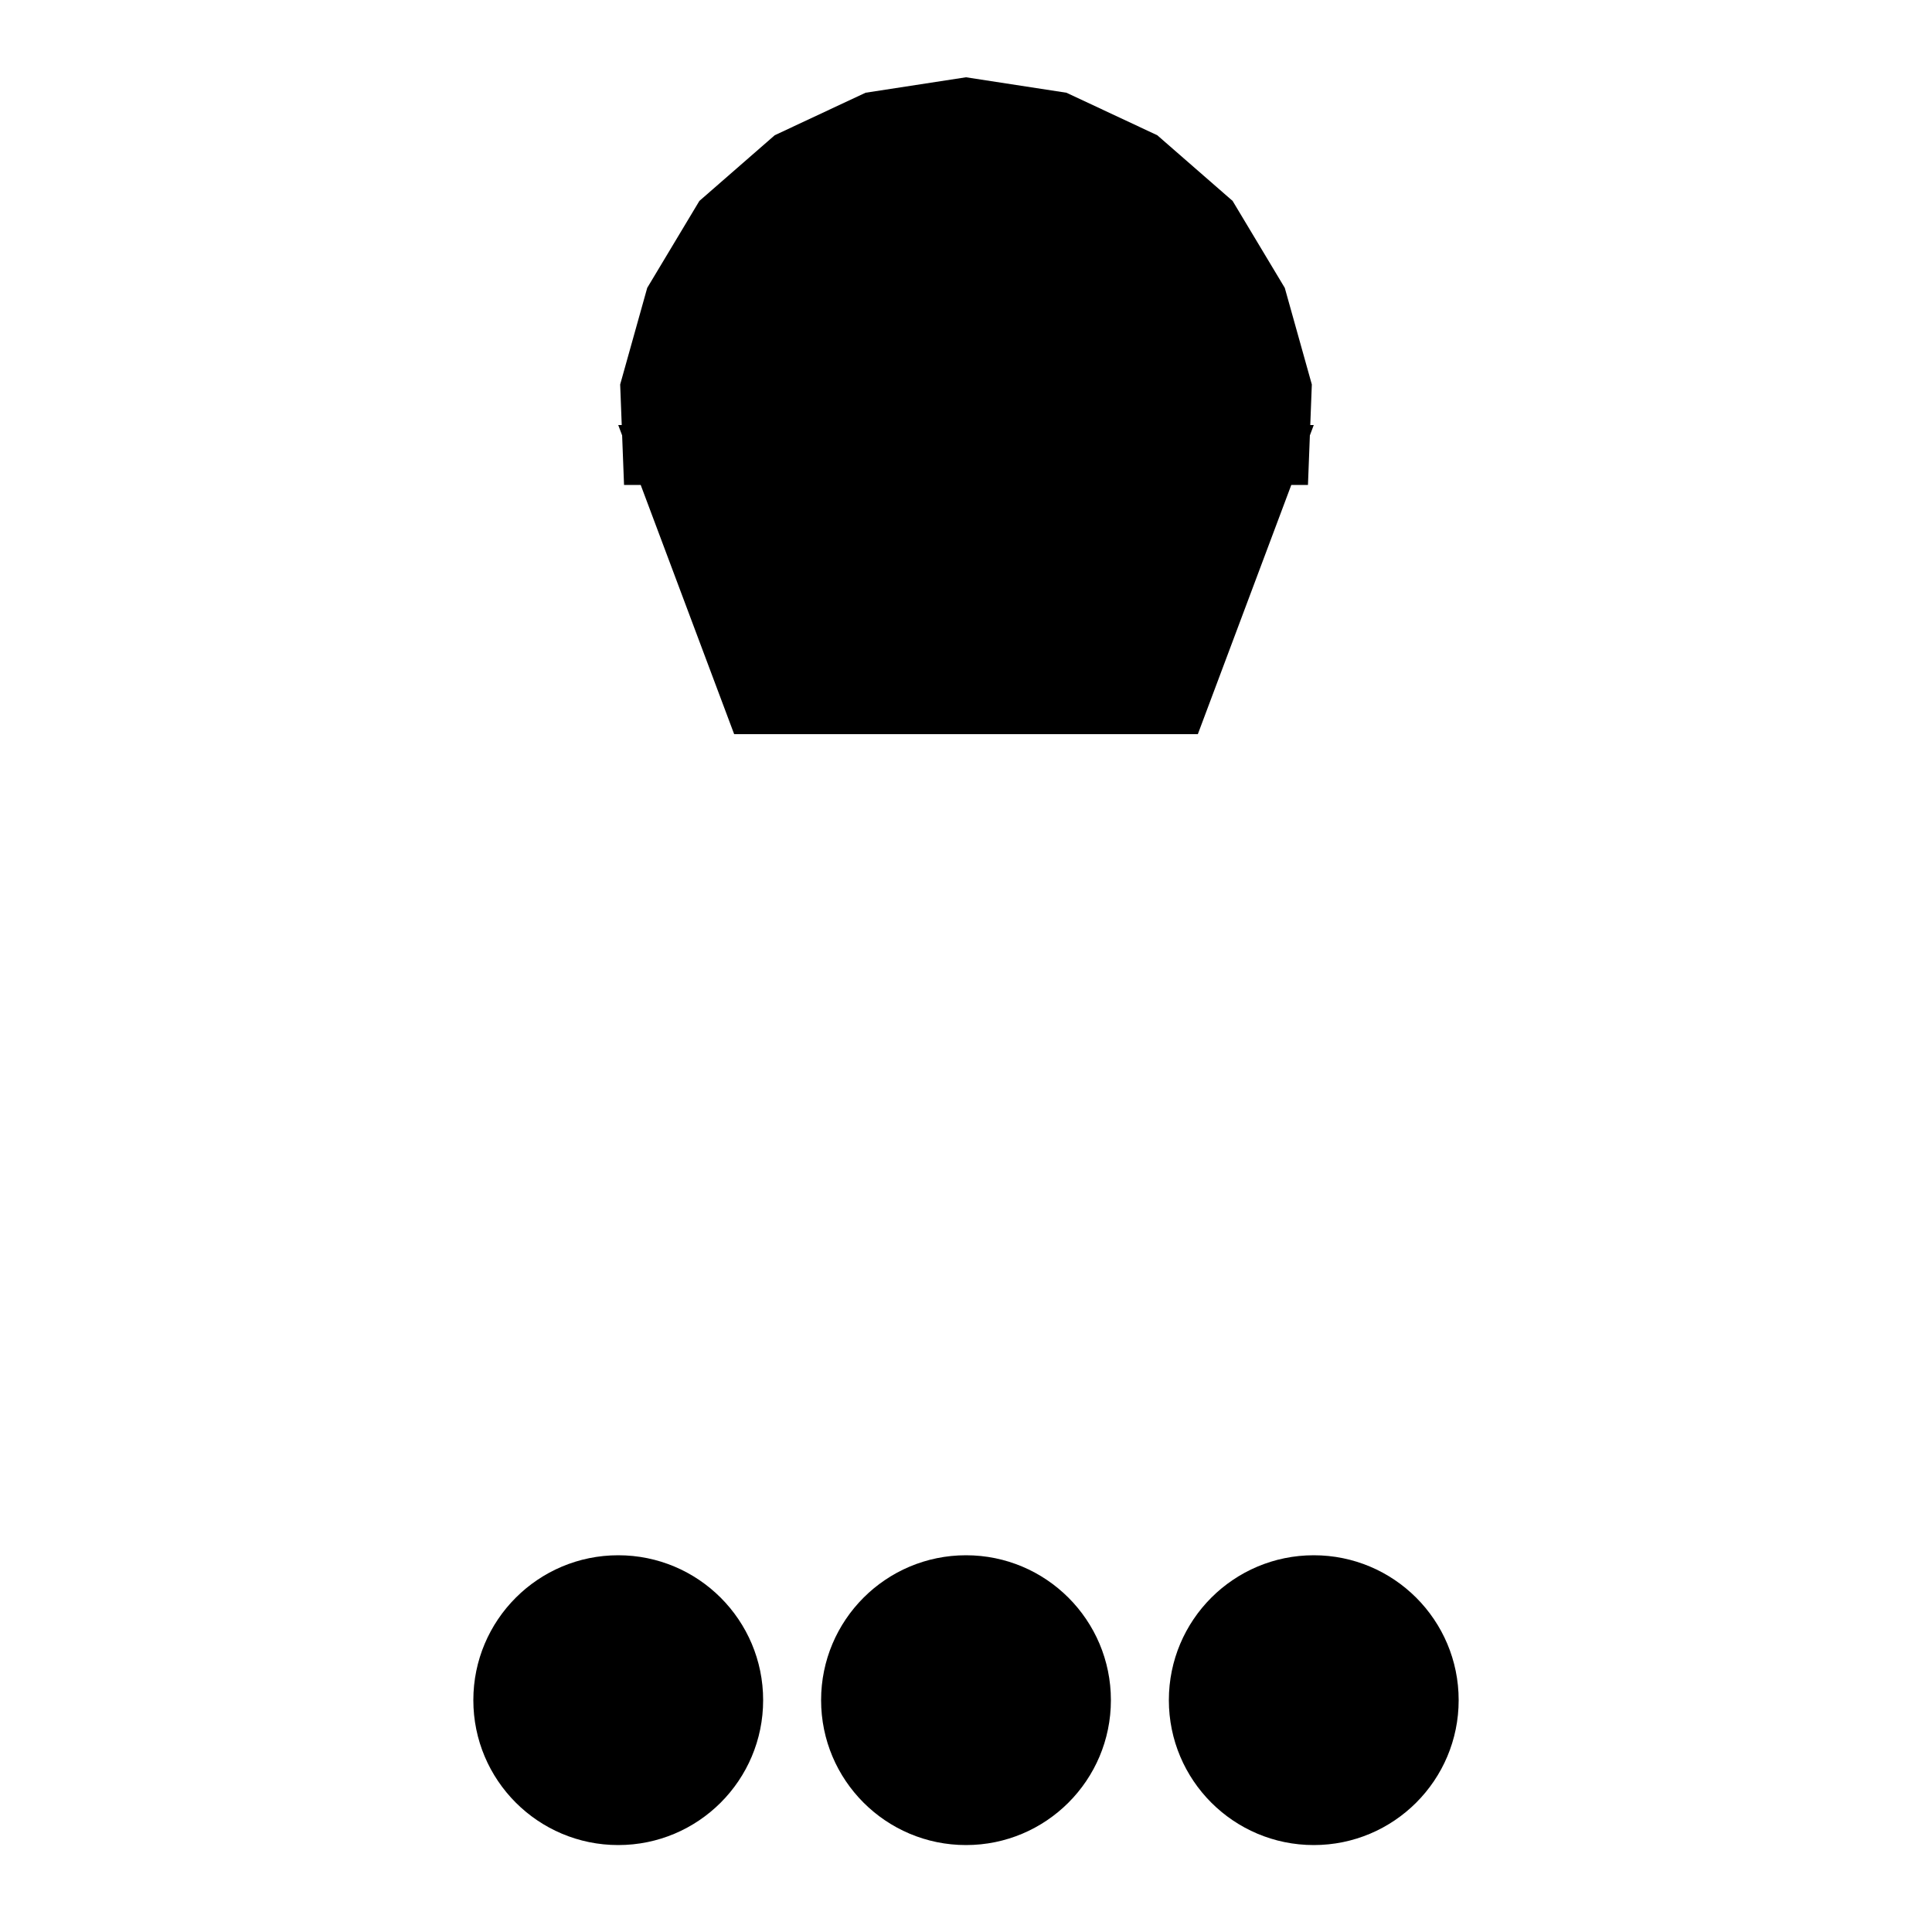
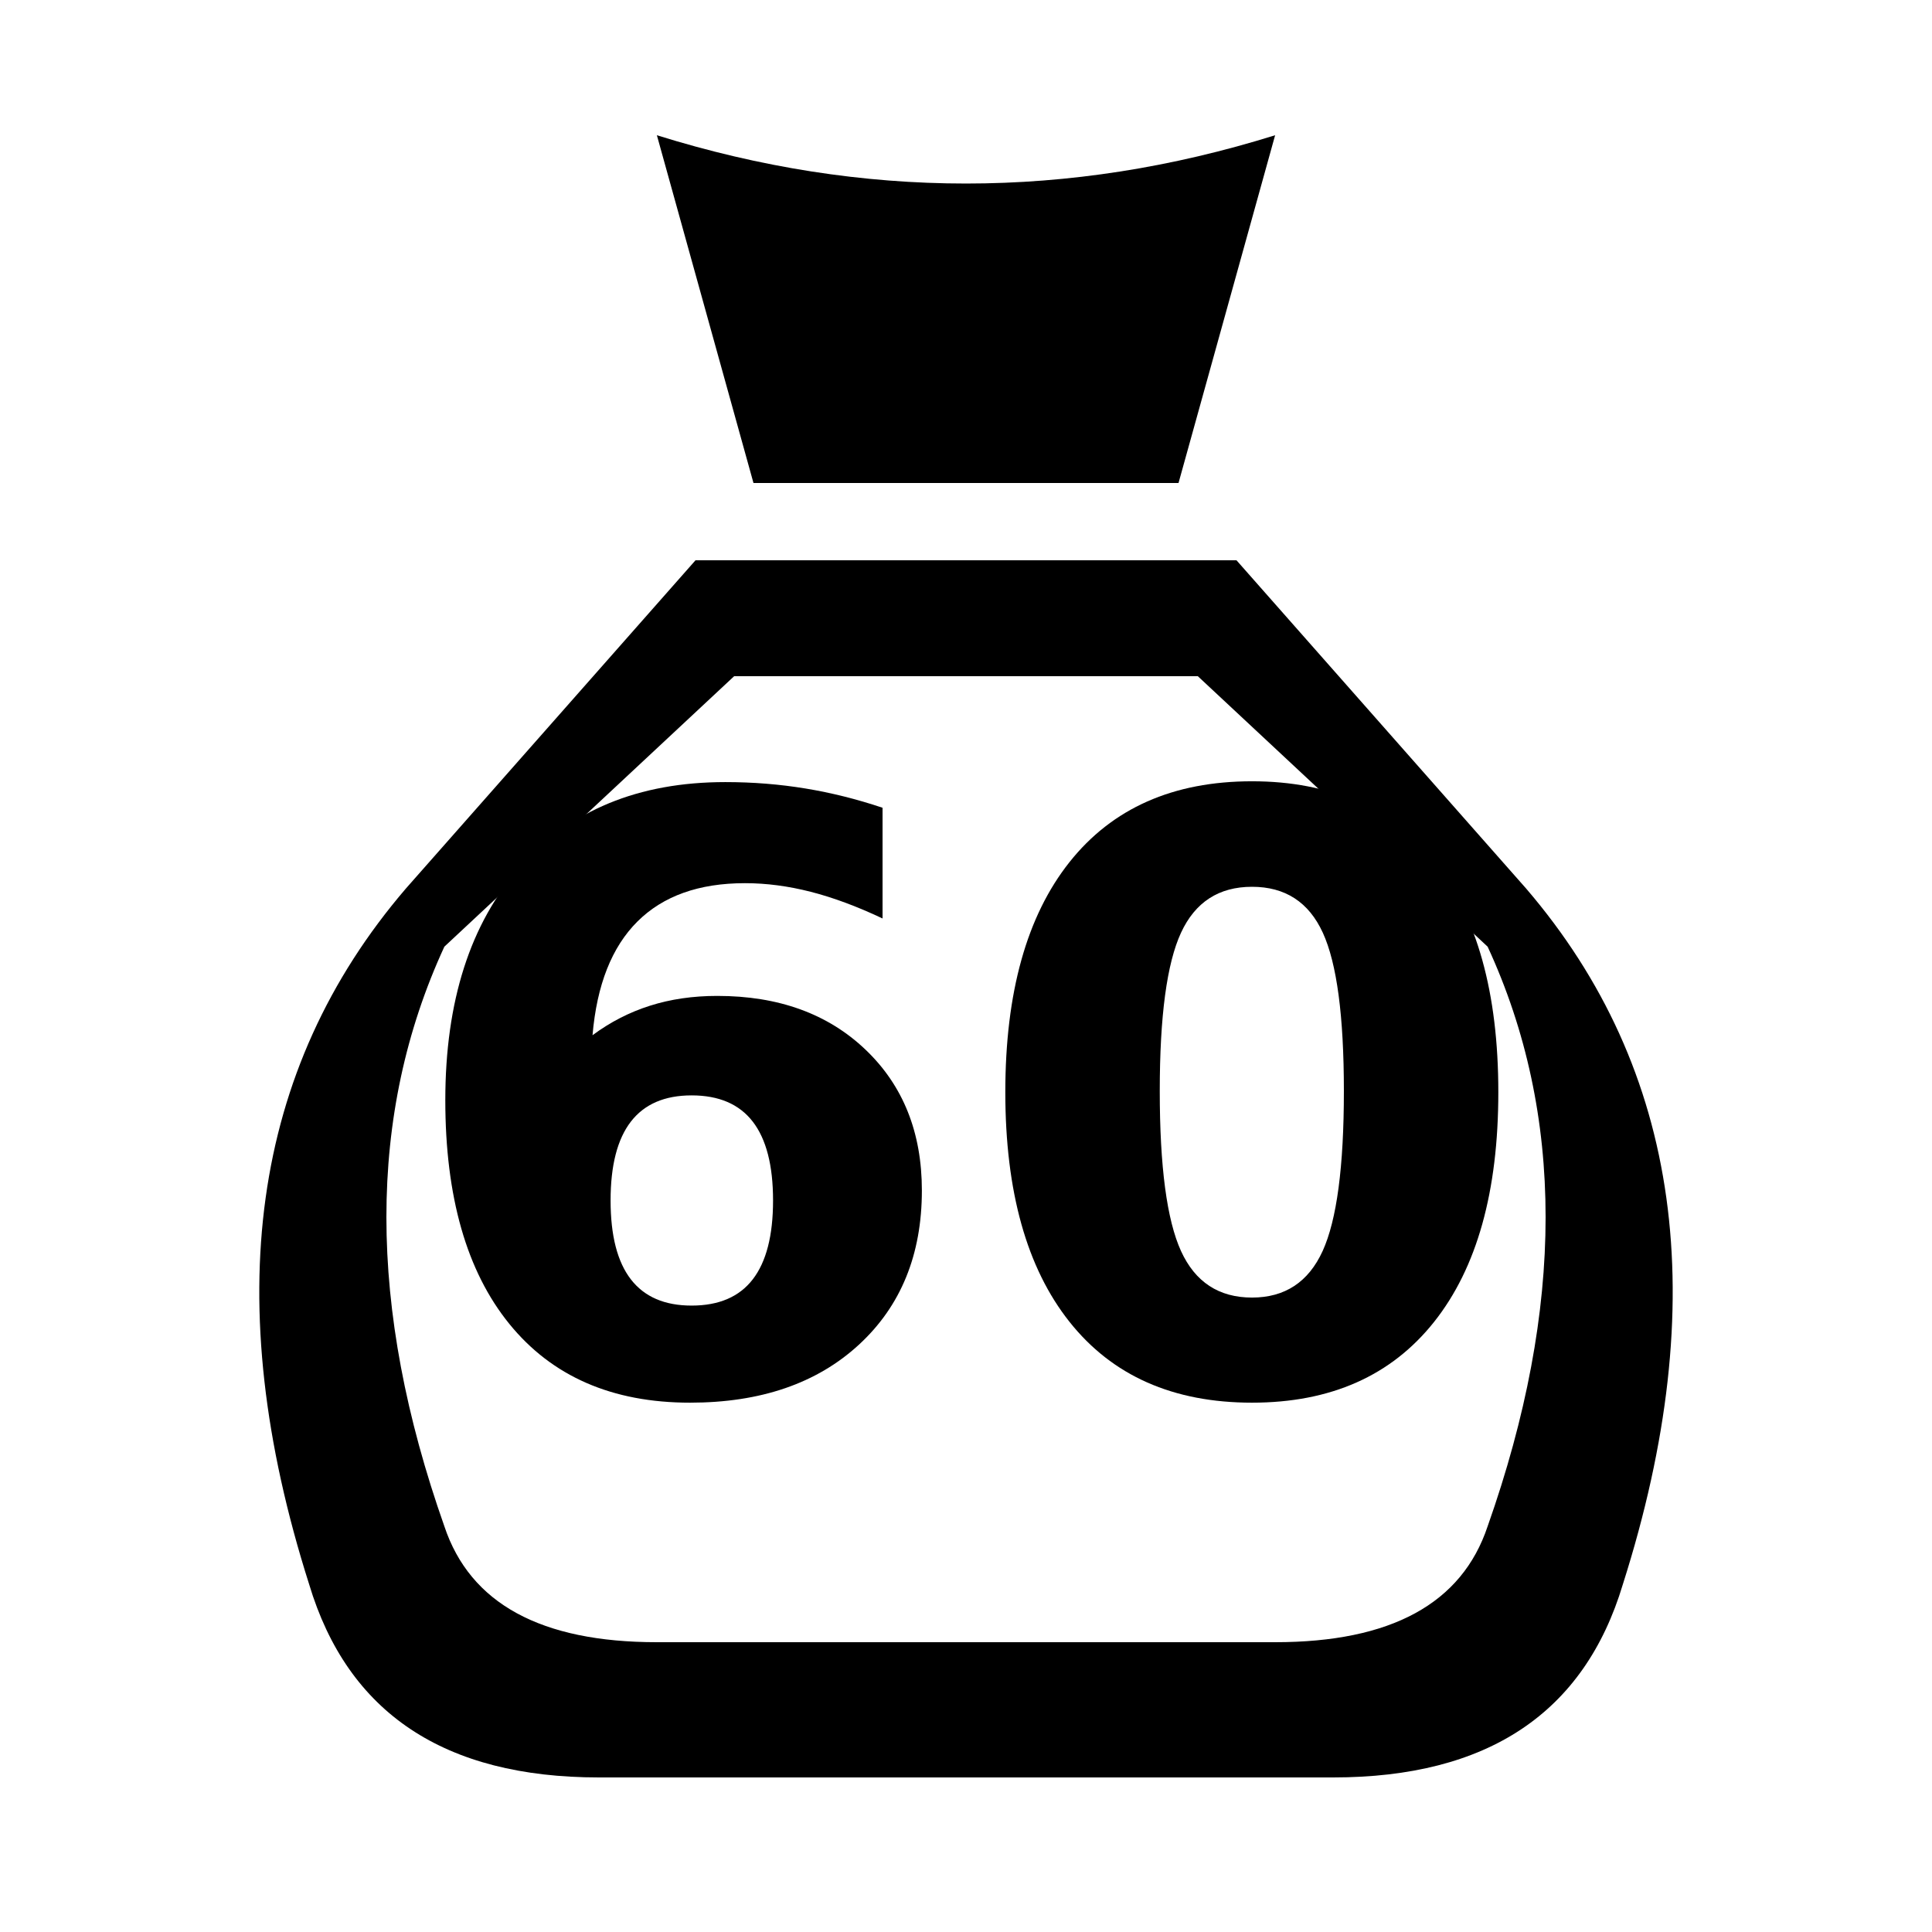
<svg xmlns="http://www.w3.org/2000/svg" viewBox="0 0 100 100" fill="currentColor">
-   <path d="M32.3 25.1L32.1 19.9L33.5 14.9L36.2 10.4L40.1 7L44.8 4.8L50 4L55.2 4.8L59.9 7L63.8 10.4L66.5 14.9L67.9 19.9L67.7 25.1ZM32 22L68 22L62 38L38 38ZM24.5 88A7.5 7.5 0 1 1 39.5 88A7.5 7.5 0 1 1 24.5 88ZM42.5 88A7.5 7.5 0 1 1 57.5 88A7.5 7.5 0 1 1 42.5 88ZM60.5 88A7.5 7.5 0 1 1 75.5 88A7.5 7.5 0 1 1 60.5 88Z" />
+   <path fill-rule="evenodd" d="M34 7C44.667 10.333 55.333 10.333 66 7L61 25L39 25ZM36 29L64 29L79 46C87 55.333 88.667 67.333 84 82C82 88.667 77 92 69 92L31 92C23 92 18 88.667 16 82C11.333 67.333 13 55.333 21 46ZM23 49C19 57.667 19 67.667 23 79C24.333 83 28 85 34 85L66 85C72 85 75.667 83 77 79C81 67.667 81 57.667 77 49L62 35L38 35Z" />
+   <path d="M35.798 56.697C34.4 56.697 33.351 57.151 32.652 58.057C31.953 58.964 31.604 60.324 31.604 62.137C31.604 63.951 31.953 65.311 32.652 66.217C33.351 67.124 34.4 67.577 35.798 67.577C37.21 67.577 38.265 67.124 38.964 66.217C39.663 65.311 40.013 63.951 40.013 62.137C40.013 60.324 39.663 58.964 38.964 58.057C38.265 57.151 37.21 56.697 35.798 56.697ZM45.681 41.81L45.681 47.54C44.366 46.918 43.127 46.457 41.965 46.16C40.802 45.862 39.667 45.713 38.559 45.713C36.178 45.713 34.324 46.374 32.995 47.696C31.666 49.018 30.891 50.98 30.669 53.583C31.583 52.904 32.572 52.396 33.638 52.057C34.704 51.717 35.867 51.548 37.127 51.548C40.297 51.548 42.854 52.475 44.799 54.33C46.744 56.185 47.716 58.614 47.716 61.618C47.716 64.94 46.629 67.602 44.456 69.602C42.283 71.602 39.369 72.602 35.715 72.602C31.687 72.602 28.569 71.242 26.361 68.522C24.153 65.802 23.049 61.943 23.049 56.946C23.049 51.825 24.34 47.8 26.921 44.872C29.503 41.945 33.043 40.481 37.542 40.481C38.968 40.481 40.352 40.592 41.695 40.813C43.037 41.035 44.366 41.367 45.681 41.81Z" />
+   <path d="M69.559 56.469C69.559 52.593 69.196 49.863 68.469 48.278C67.742 46.693 66.521 45.9 64.804 45.9C63.088 45.9 61.863 46.693 61.129 48.278C60.396 49.863 60.029 52.593 60.029 56.469C60.029 60.386 60.396 63.148 61.129 64.754C61.863 66.359 63.088 67.162 64.804 67.162C66.507 67.162 67.725 66.359 68.459 64.754C69.192 63.148 69.559 60.386 69.559 56.469ZM77.553 56.531C77.553 61.667 76.446 65.629 74.231 68.418C72.016 71.208 68.874 72.602 64.804 72.602C60.721 72.602 57.572 71.208 55.357 68.418C53.142 65.629 52.035 61.667 52.035 56.531C52.035 51.382 53.142 47.412 55.357 44.623C57.572 41.834 60.721 40.439 64.804 40.439C68.874 40.439 72.016 41.834 74.231 44.623C76.446 47.412 77.553 51.382 77.553 56.531Z" />
</svg>
